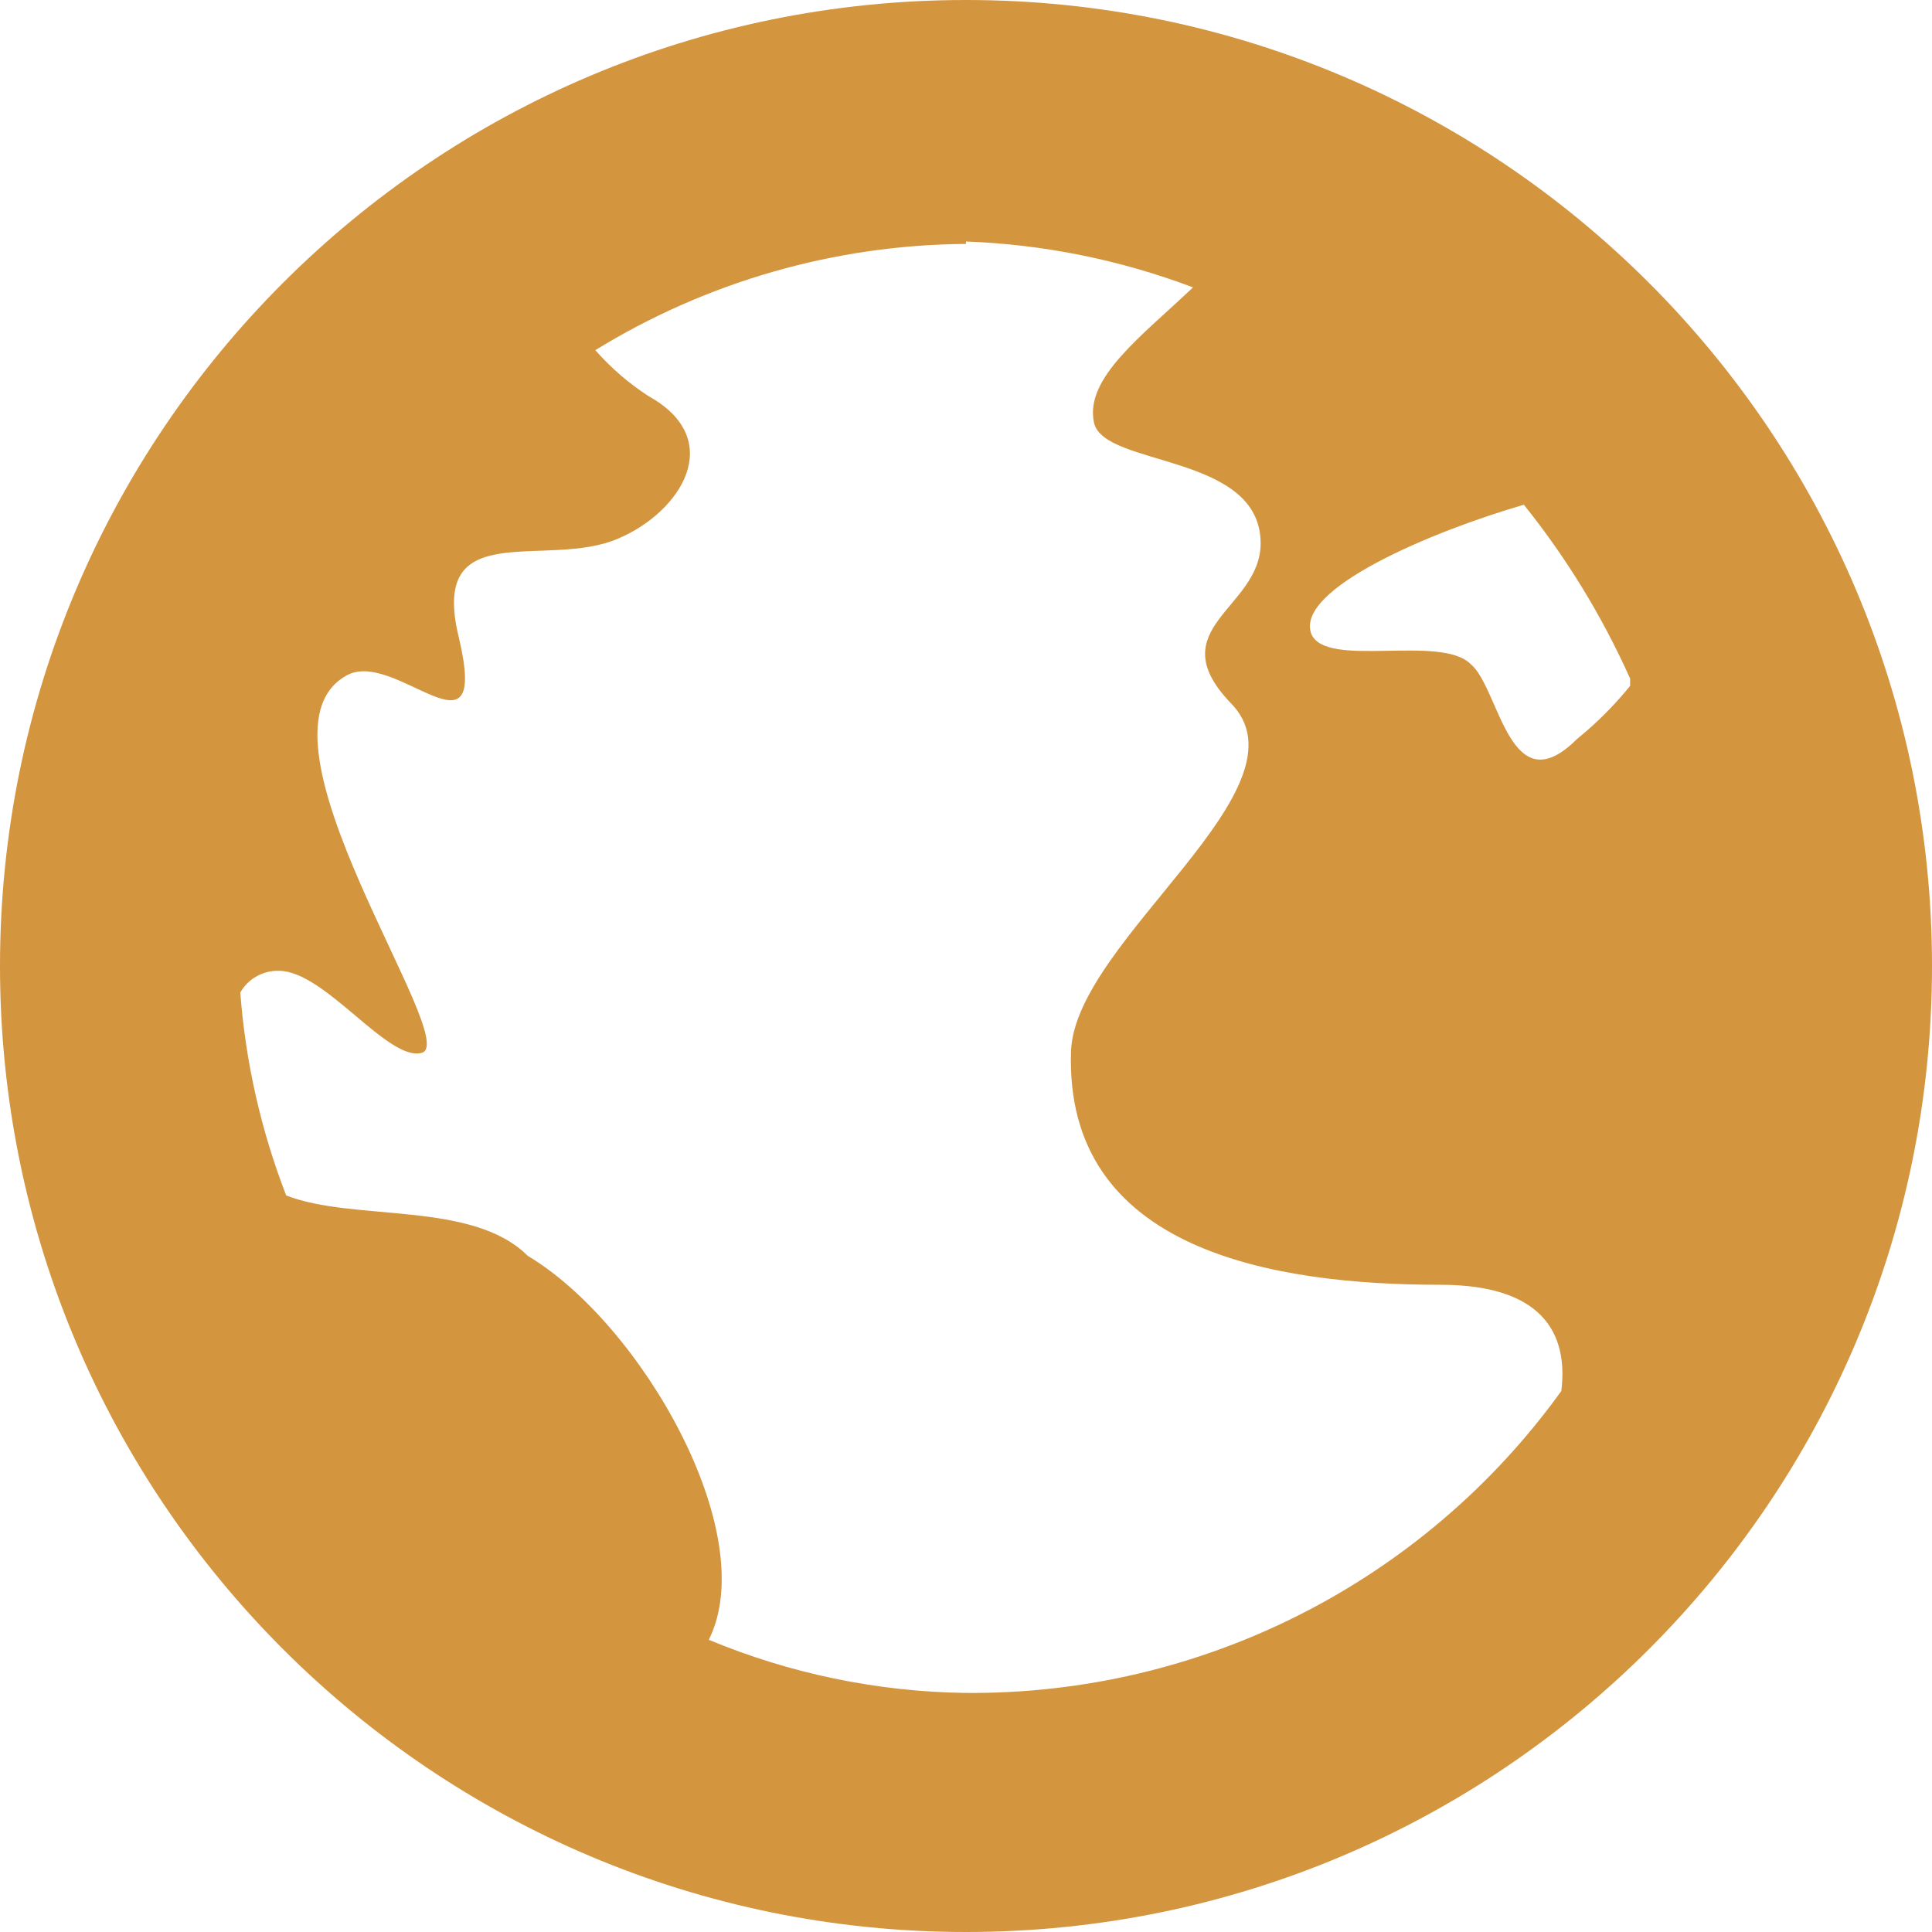
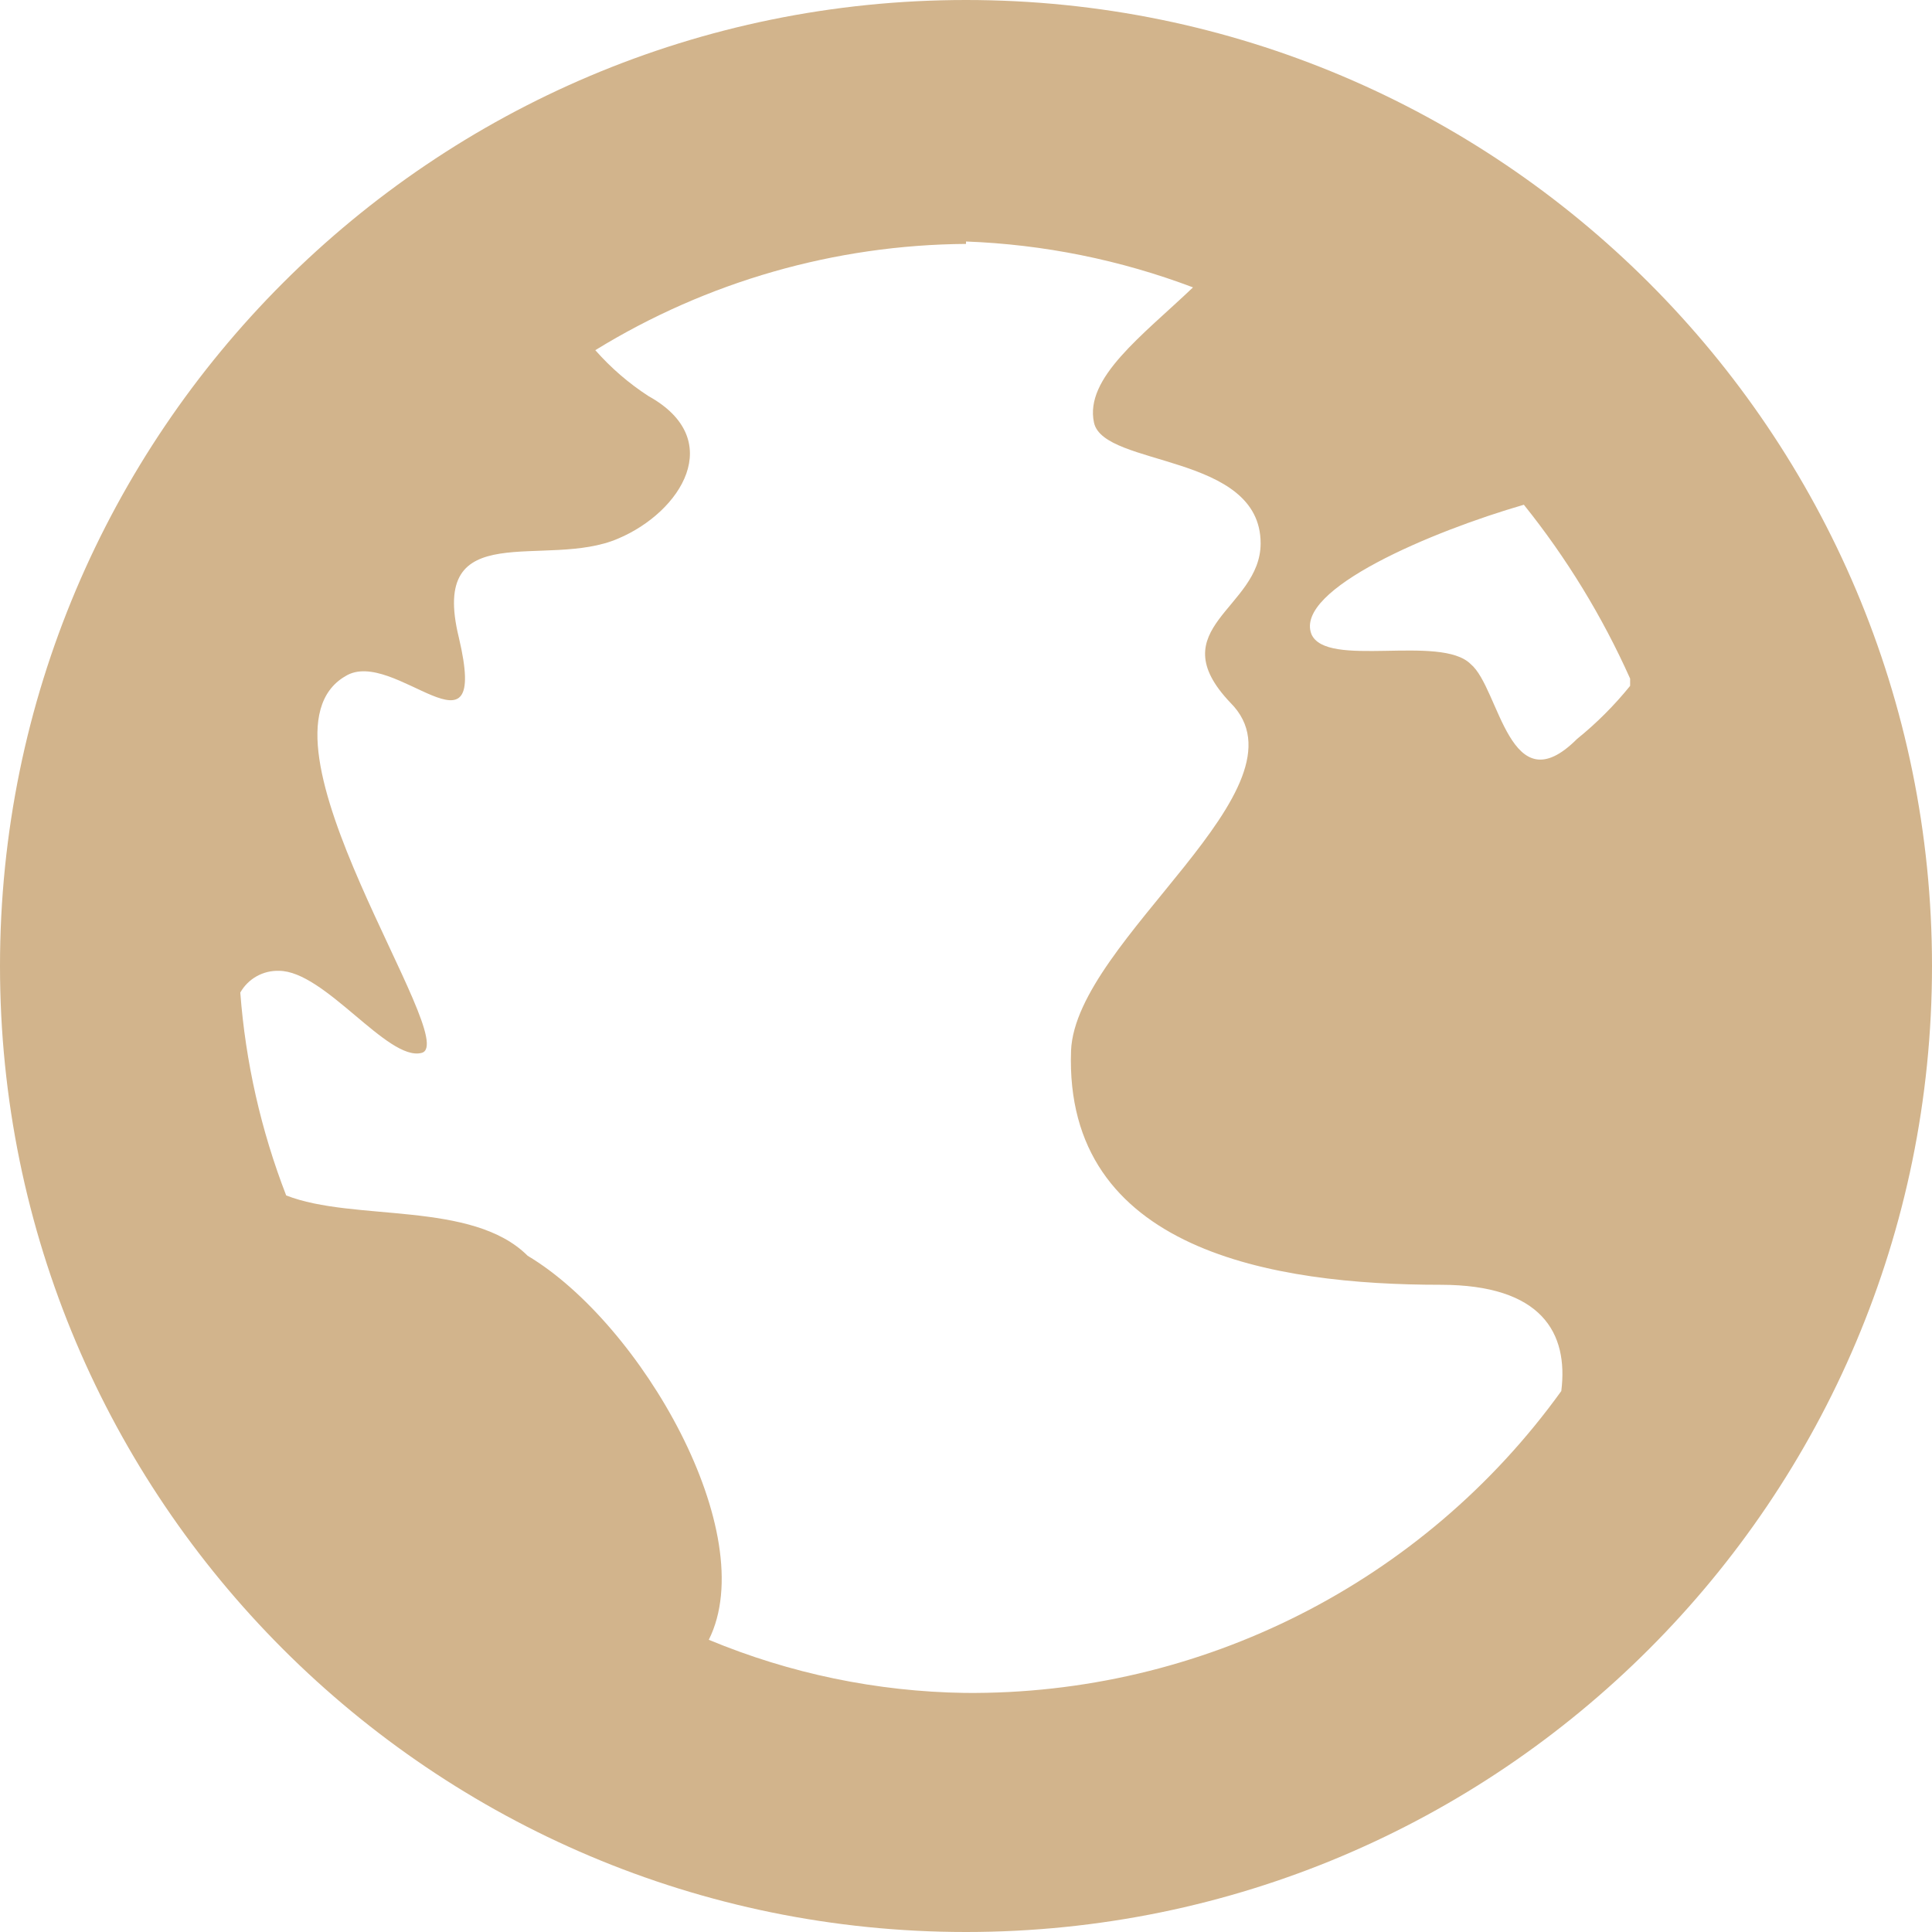
<svg xmlns="http://www.w3.org/2000/svg" id="Layer_1" data-name="Layer 1" width="64" height="64" viewBox="0 0 64 64">
  <defs>
-     <style>.cls-1{fill:#d4953f;}</style>
+     <style>.cls-1{fill:#D2B48C;}</style>
  </defs>
  <path class="cls-1" d="M32,0A32,32,0,1,0,64,32,32,32,0,0,0,32,0Zm0,8a23.75,23.75,0,0,1,7.52,1.52c-1.68,1.6-3.6,3-3.28,4.48s5.52,1,5.52,4c0,2.16-3.36,2.8-1,5.28,2.8,2.8-5.12,7.84-5.28,11.52-0.24,6.64,6.72,7.76,12.24,7.76,3.36,0,4.24,1.6,4,3.52a24.07,24.07,0,0,1-19.76,10,22.94,22.94,0,0,1-8.48-1.76c1.76-3.52-2.24-10.48-6-12.72-1.84-1.84-5.76-1.12-8-2a23.49,23.49,0,0,1-1.52-6.72,1.42,1.42,0,0,1,1.28-.72c1.52,0,3.6,3,4.72,2.72C15.36,34.56,8,24.4,11.44,22.4c1.6-1,4.8,3.12,3.76-1.28-1-4.08,2.88-2.24,5.28-3.28,2.08-.88,3.6-3.28,1-4.72a8.55,8.55,0,0,1-1.76-1.52A23.75,23.75,0,0,1,32,8.08V8Zm18.48,8.72A26.46,26.46,0,0,1,54,22.48v0.24a11.78,11.78,0,0,1-1.76,1.76C50,26.72,49.68,22.8,48.72,22c-1-1-4.8.16-5.28-1C42.88,19.52,47.44,17.6,50.48,16.72Z" />
</svg>
